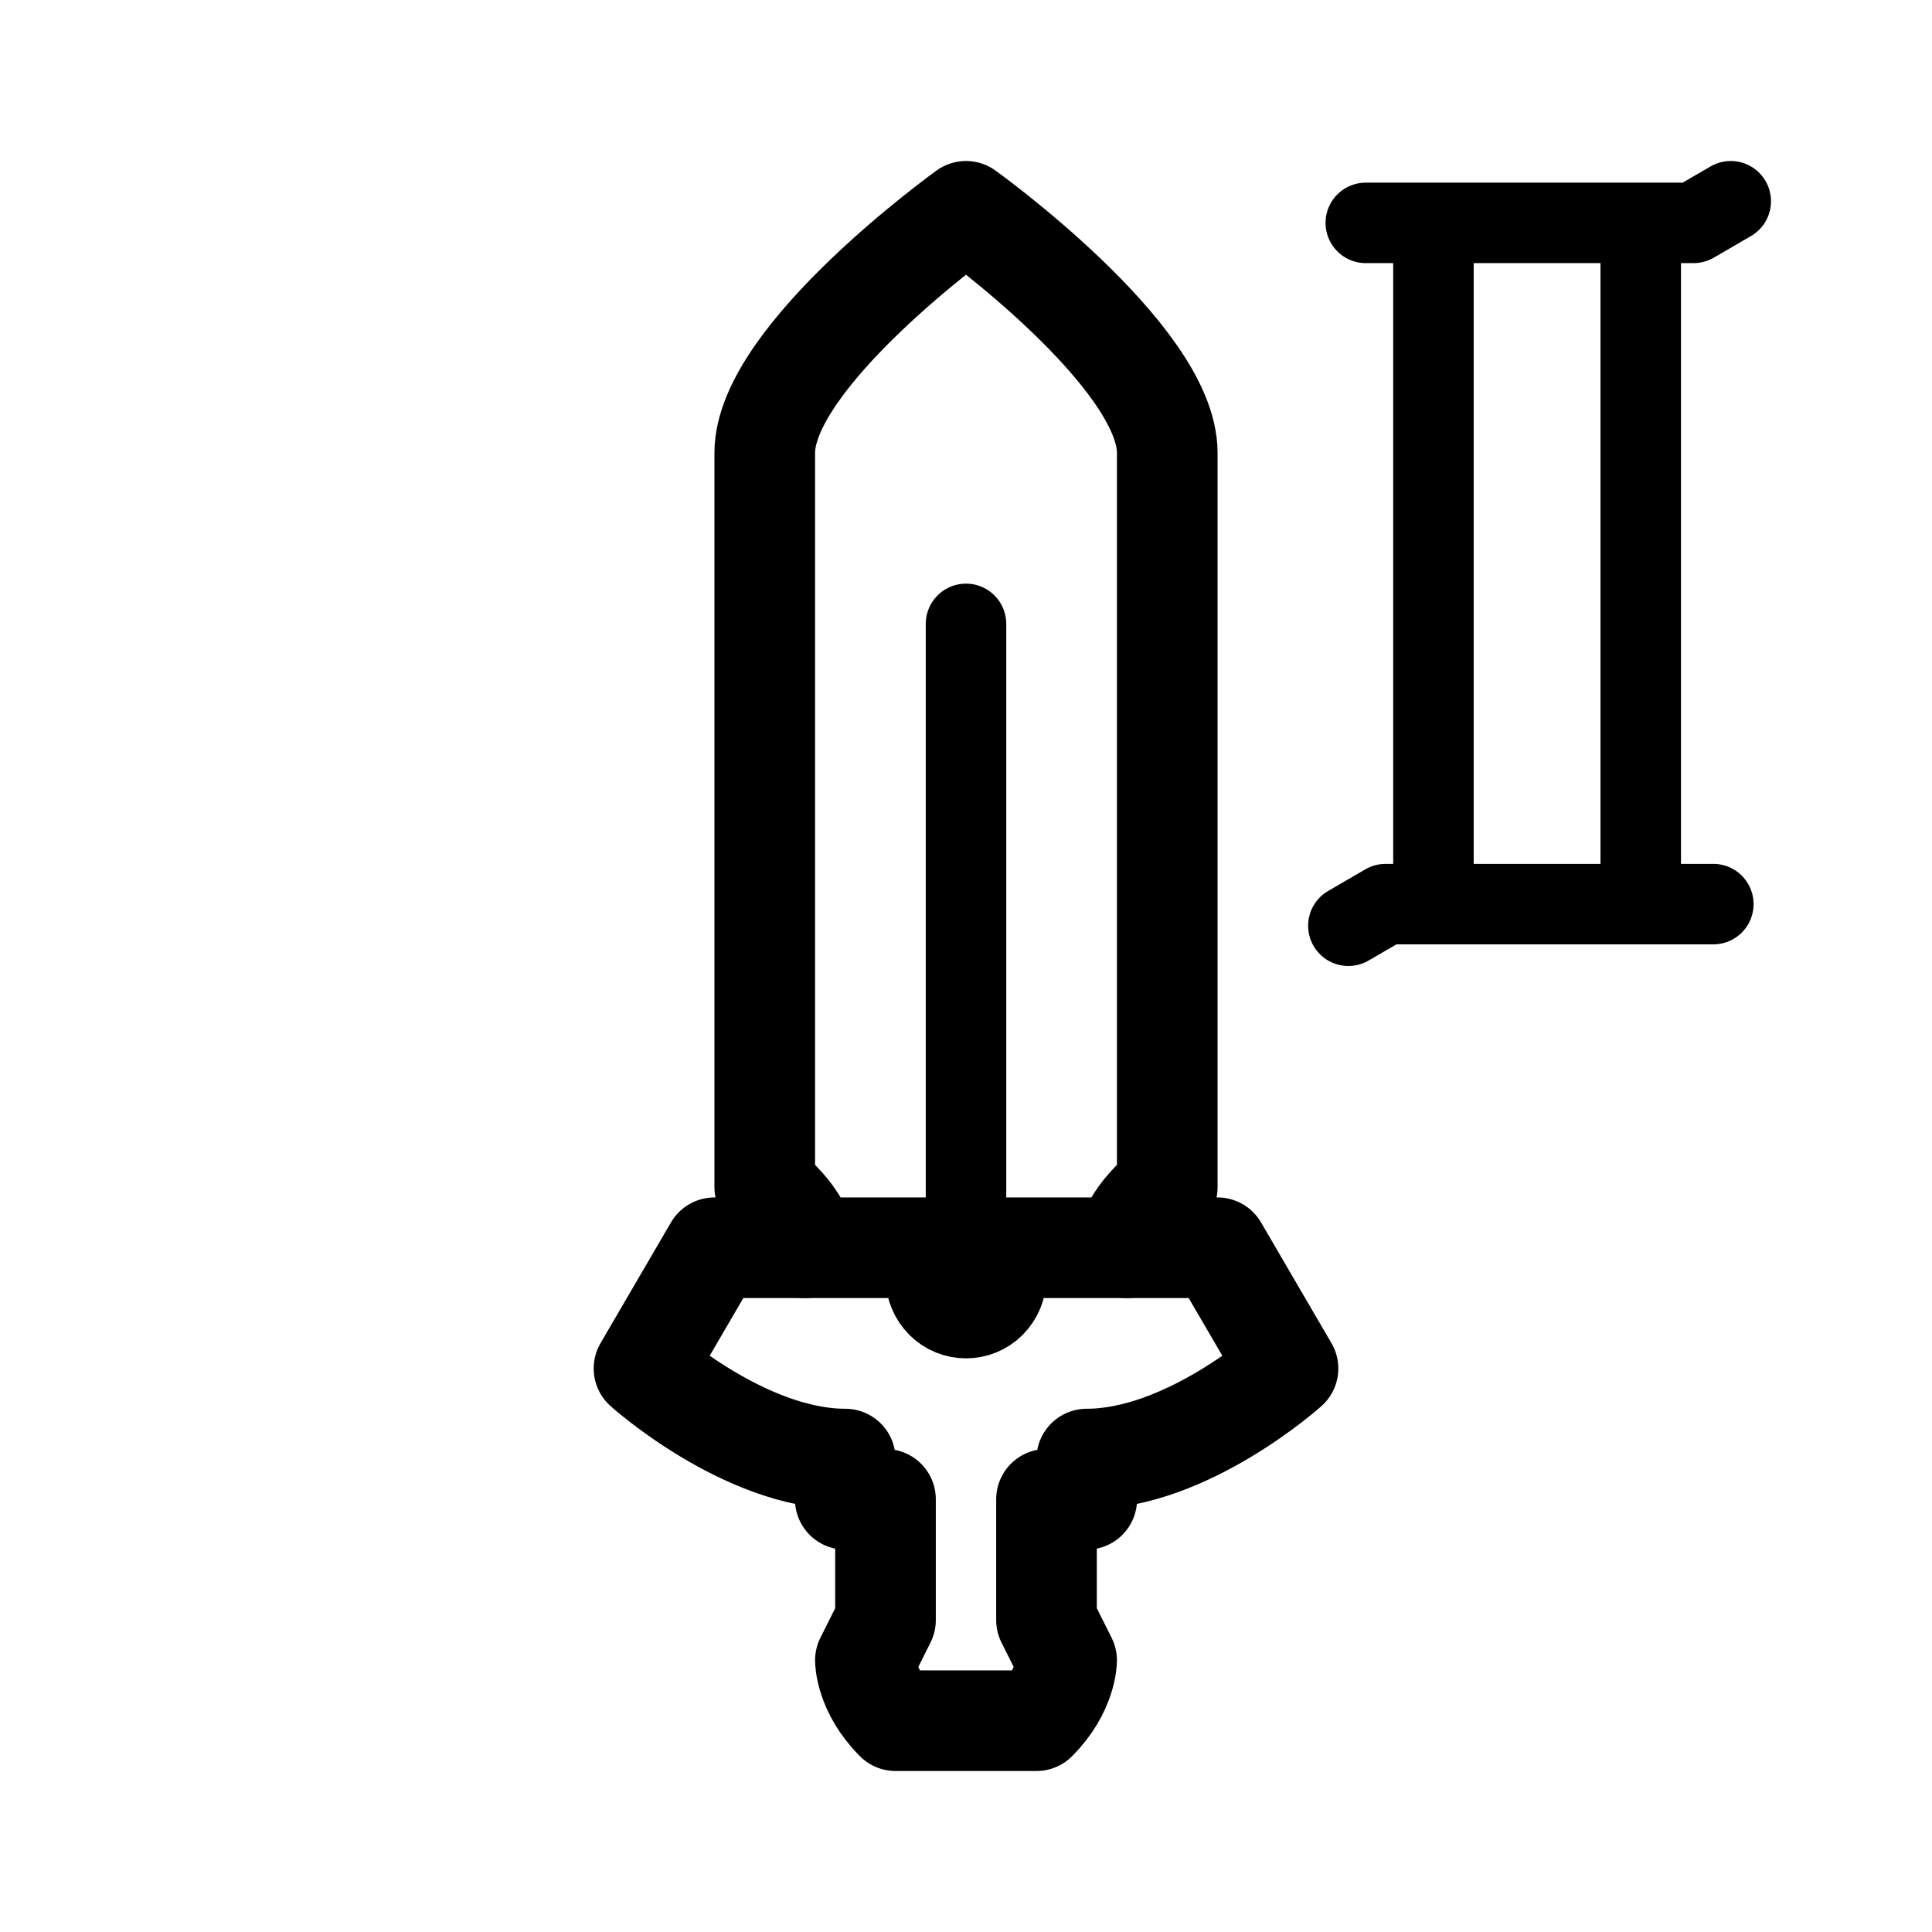
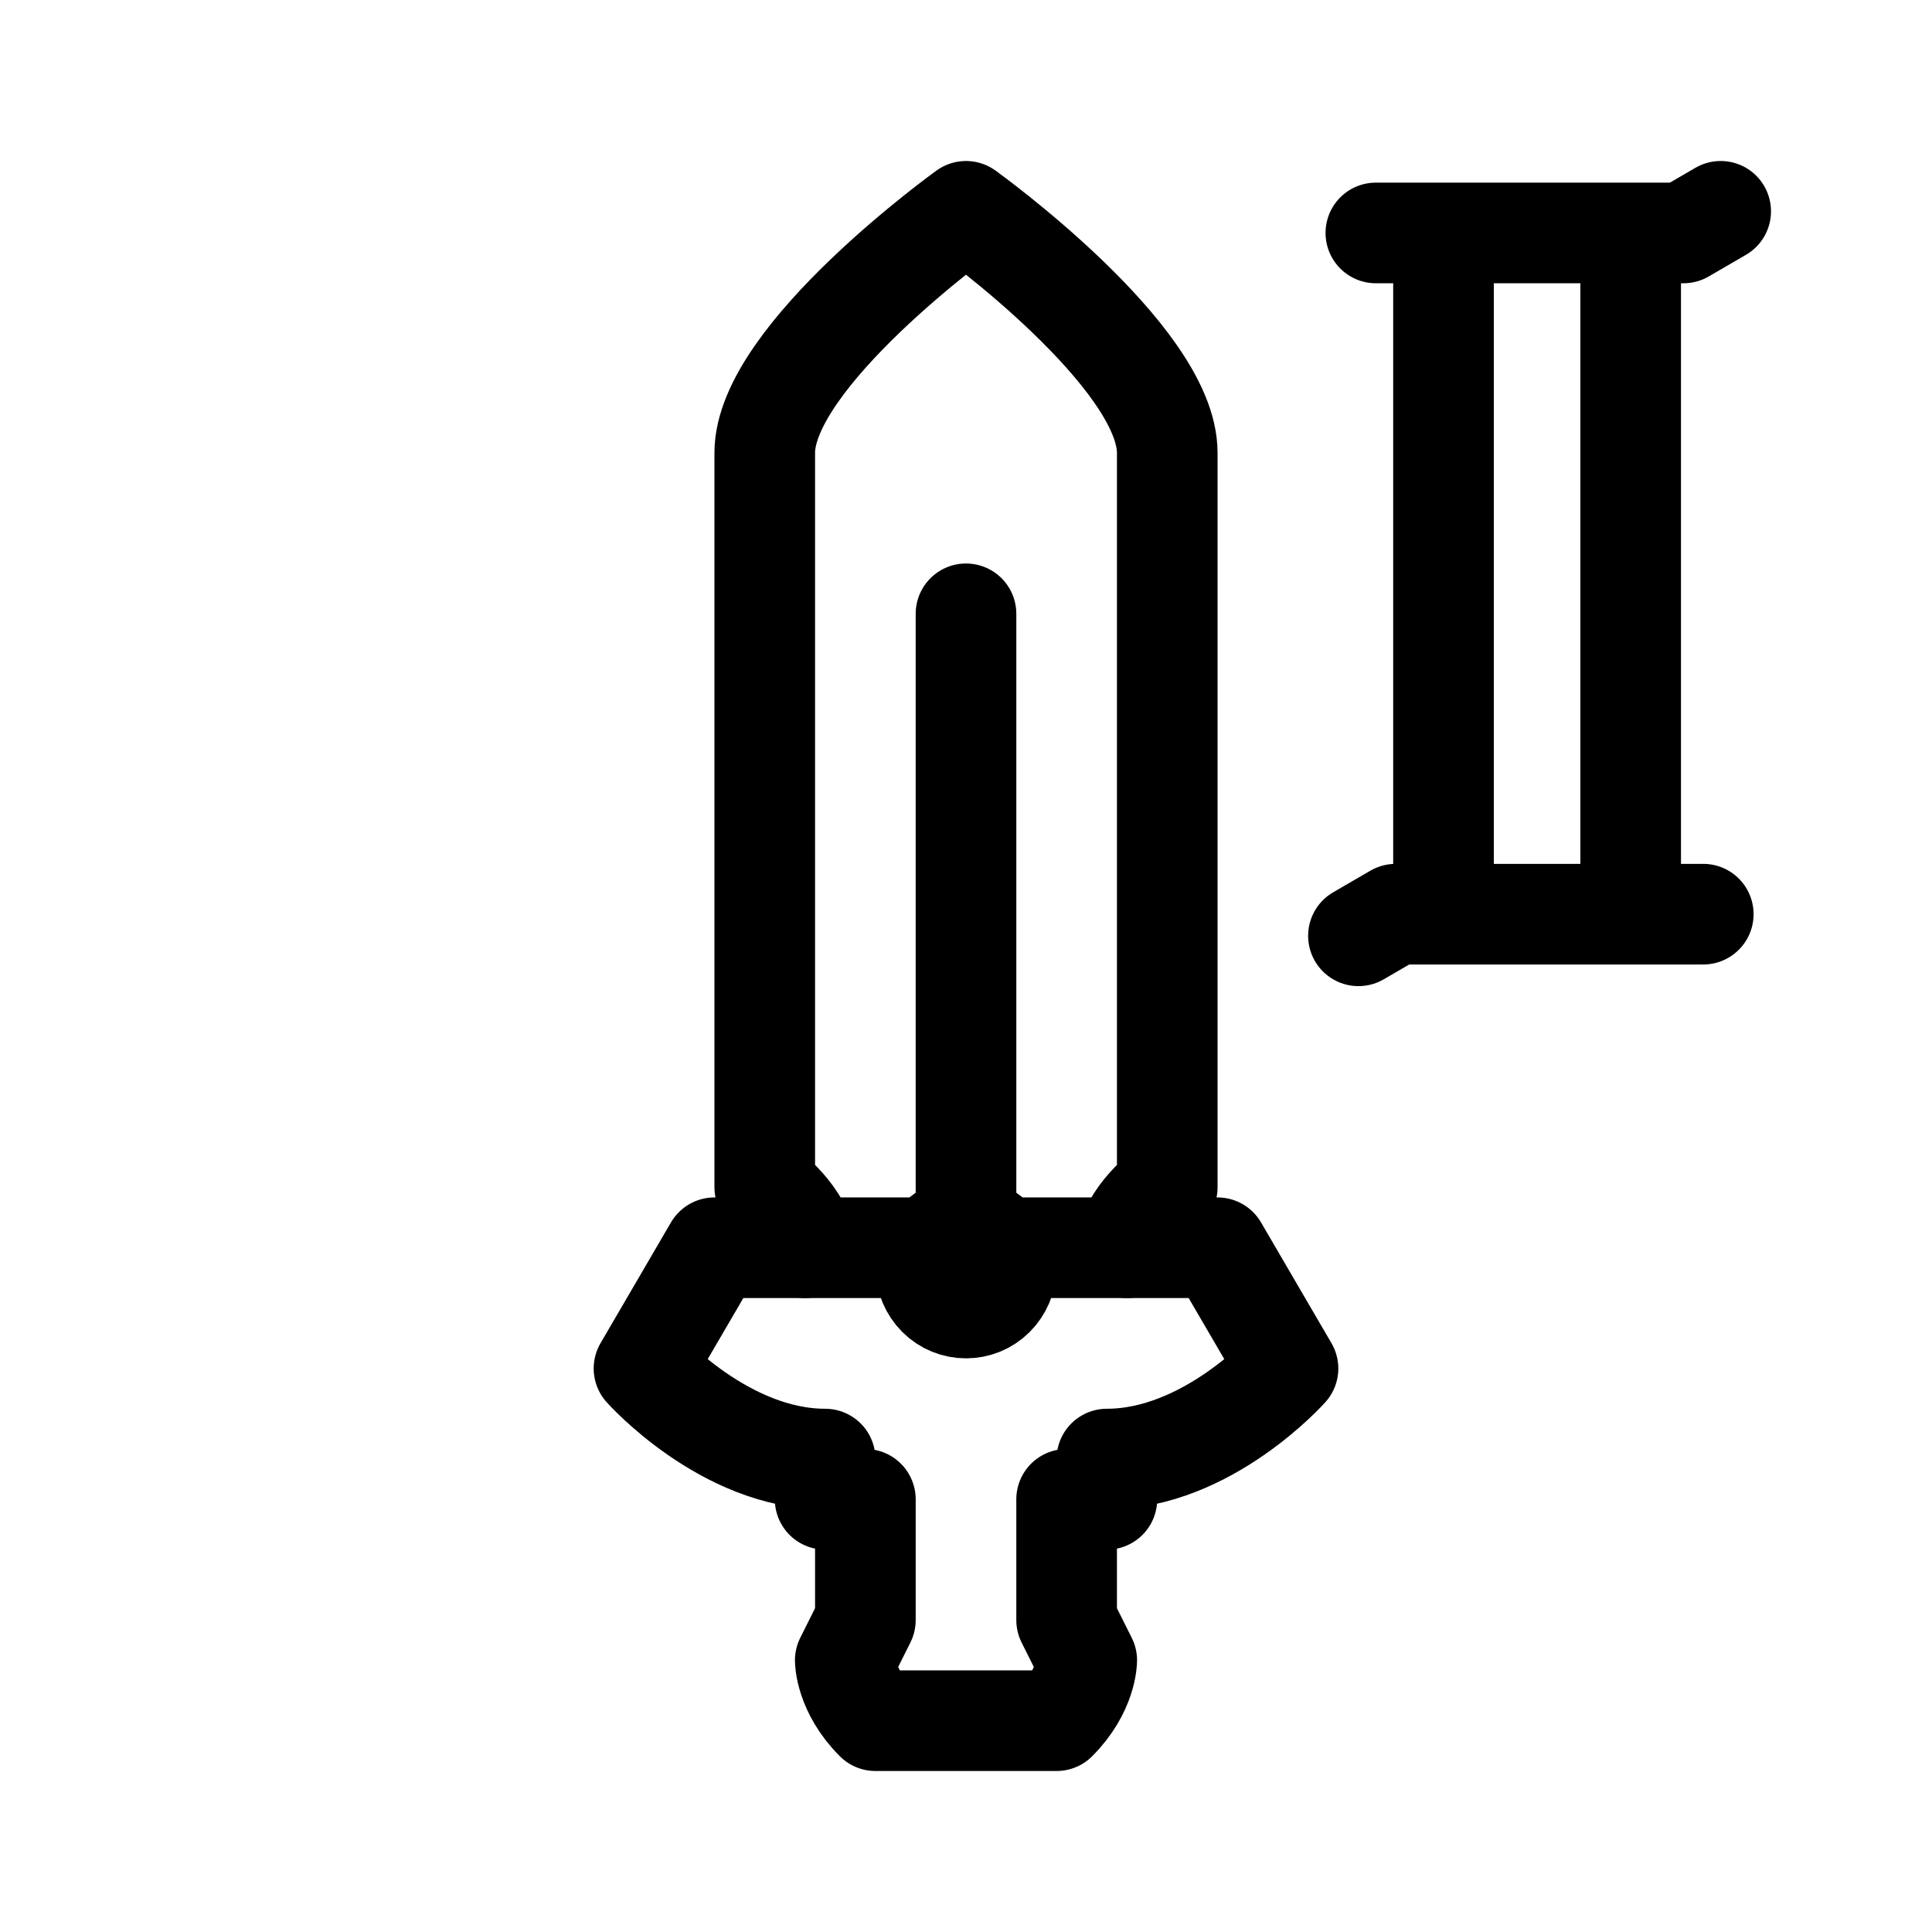
- <svg xmlns="http://www.w3.org/2000/svg" width="192" height="192" fill="none" stroke="#000" stroke-linecap="round" stroke-linejoin="round" stroke-width="10">
-   <path stroke-width="8" d="M170.268 89.85H137.7L134 92m1.731-69.85h32.57L172 20m-8.946 2.58v66.235m-20.6-65.925v66.378" />
-   <path d="M96 21S76 35.374 76 45v73s4 3 4 6h-9l-7 12s10 9 20 9v4h4v12l-2 4s0 3 3 6h7m0-150s20 14.374 20 24v73s-4 3-4 6h9l7 12s-10 9-20 9v4h-4v12l2 4s0 3-3 6h-7" />
-   <path stroke-width="8" d="M96 62v62m4 3a4.14 4.14 0 0 1-1.203 2.834 3.957 3.957 0 0 1-5.594 0A4.14 4.14 0 0 1 92 127a4.14 4.14 0 0 1 1.203-2.834A3.96 3.96 0 0 1 96 123c1.046 0 2.05.419 2.797 1.166A4.14 4.14 0 0 1 100 127" />
-   <path d="M80 124h32" />
+ <svg xmlns="http://www.w3.org/2000/svg" width="192" height="192" fill="none">
+   <path d="M169.268 90.85H138.7L135 93m1.731-69.85h30.57L171 21m-8.946 2.58v66.235m-18.6-65.925v66.378M96 21S76 35.374 76 45v73s4 3 4 6h-9l-7 12s8 9 18 9v4h4v12l-2 4s0 3 3 6h9m0-150s20 14.374 20 24v73s-4 3-4 6h9l7 12s-8 9-18 9v4h-4v12l2 4s0 3-3 6h-9" stroke="#000" stroke-width="10" stroke-linecap="round" stroke-linejoin="round" />
+   <path d="M96 61v62m4 3a4.14 4.14 0 0 1-1.203 2.834 3.959 3.959 0 0 1-5.594 0A4.14 4.14 0 0 1 92 126a4.14 4.14 0 0 1 1.203-2.834A3.959 3.959 0 0 1 96 122c1.046 0 2.05.419 2.797 1.166A4.14 4.14 0 0 1 100 126Zm-20-2h32" stroke="#000" stroke-width="10" stroke-linecap="round" stroke-linejoin="round" />
</svg>
